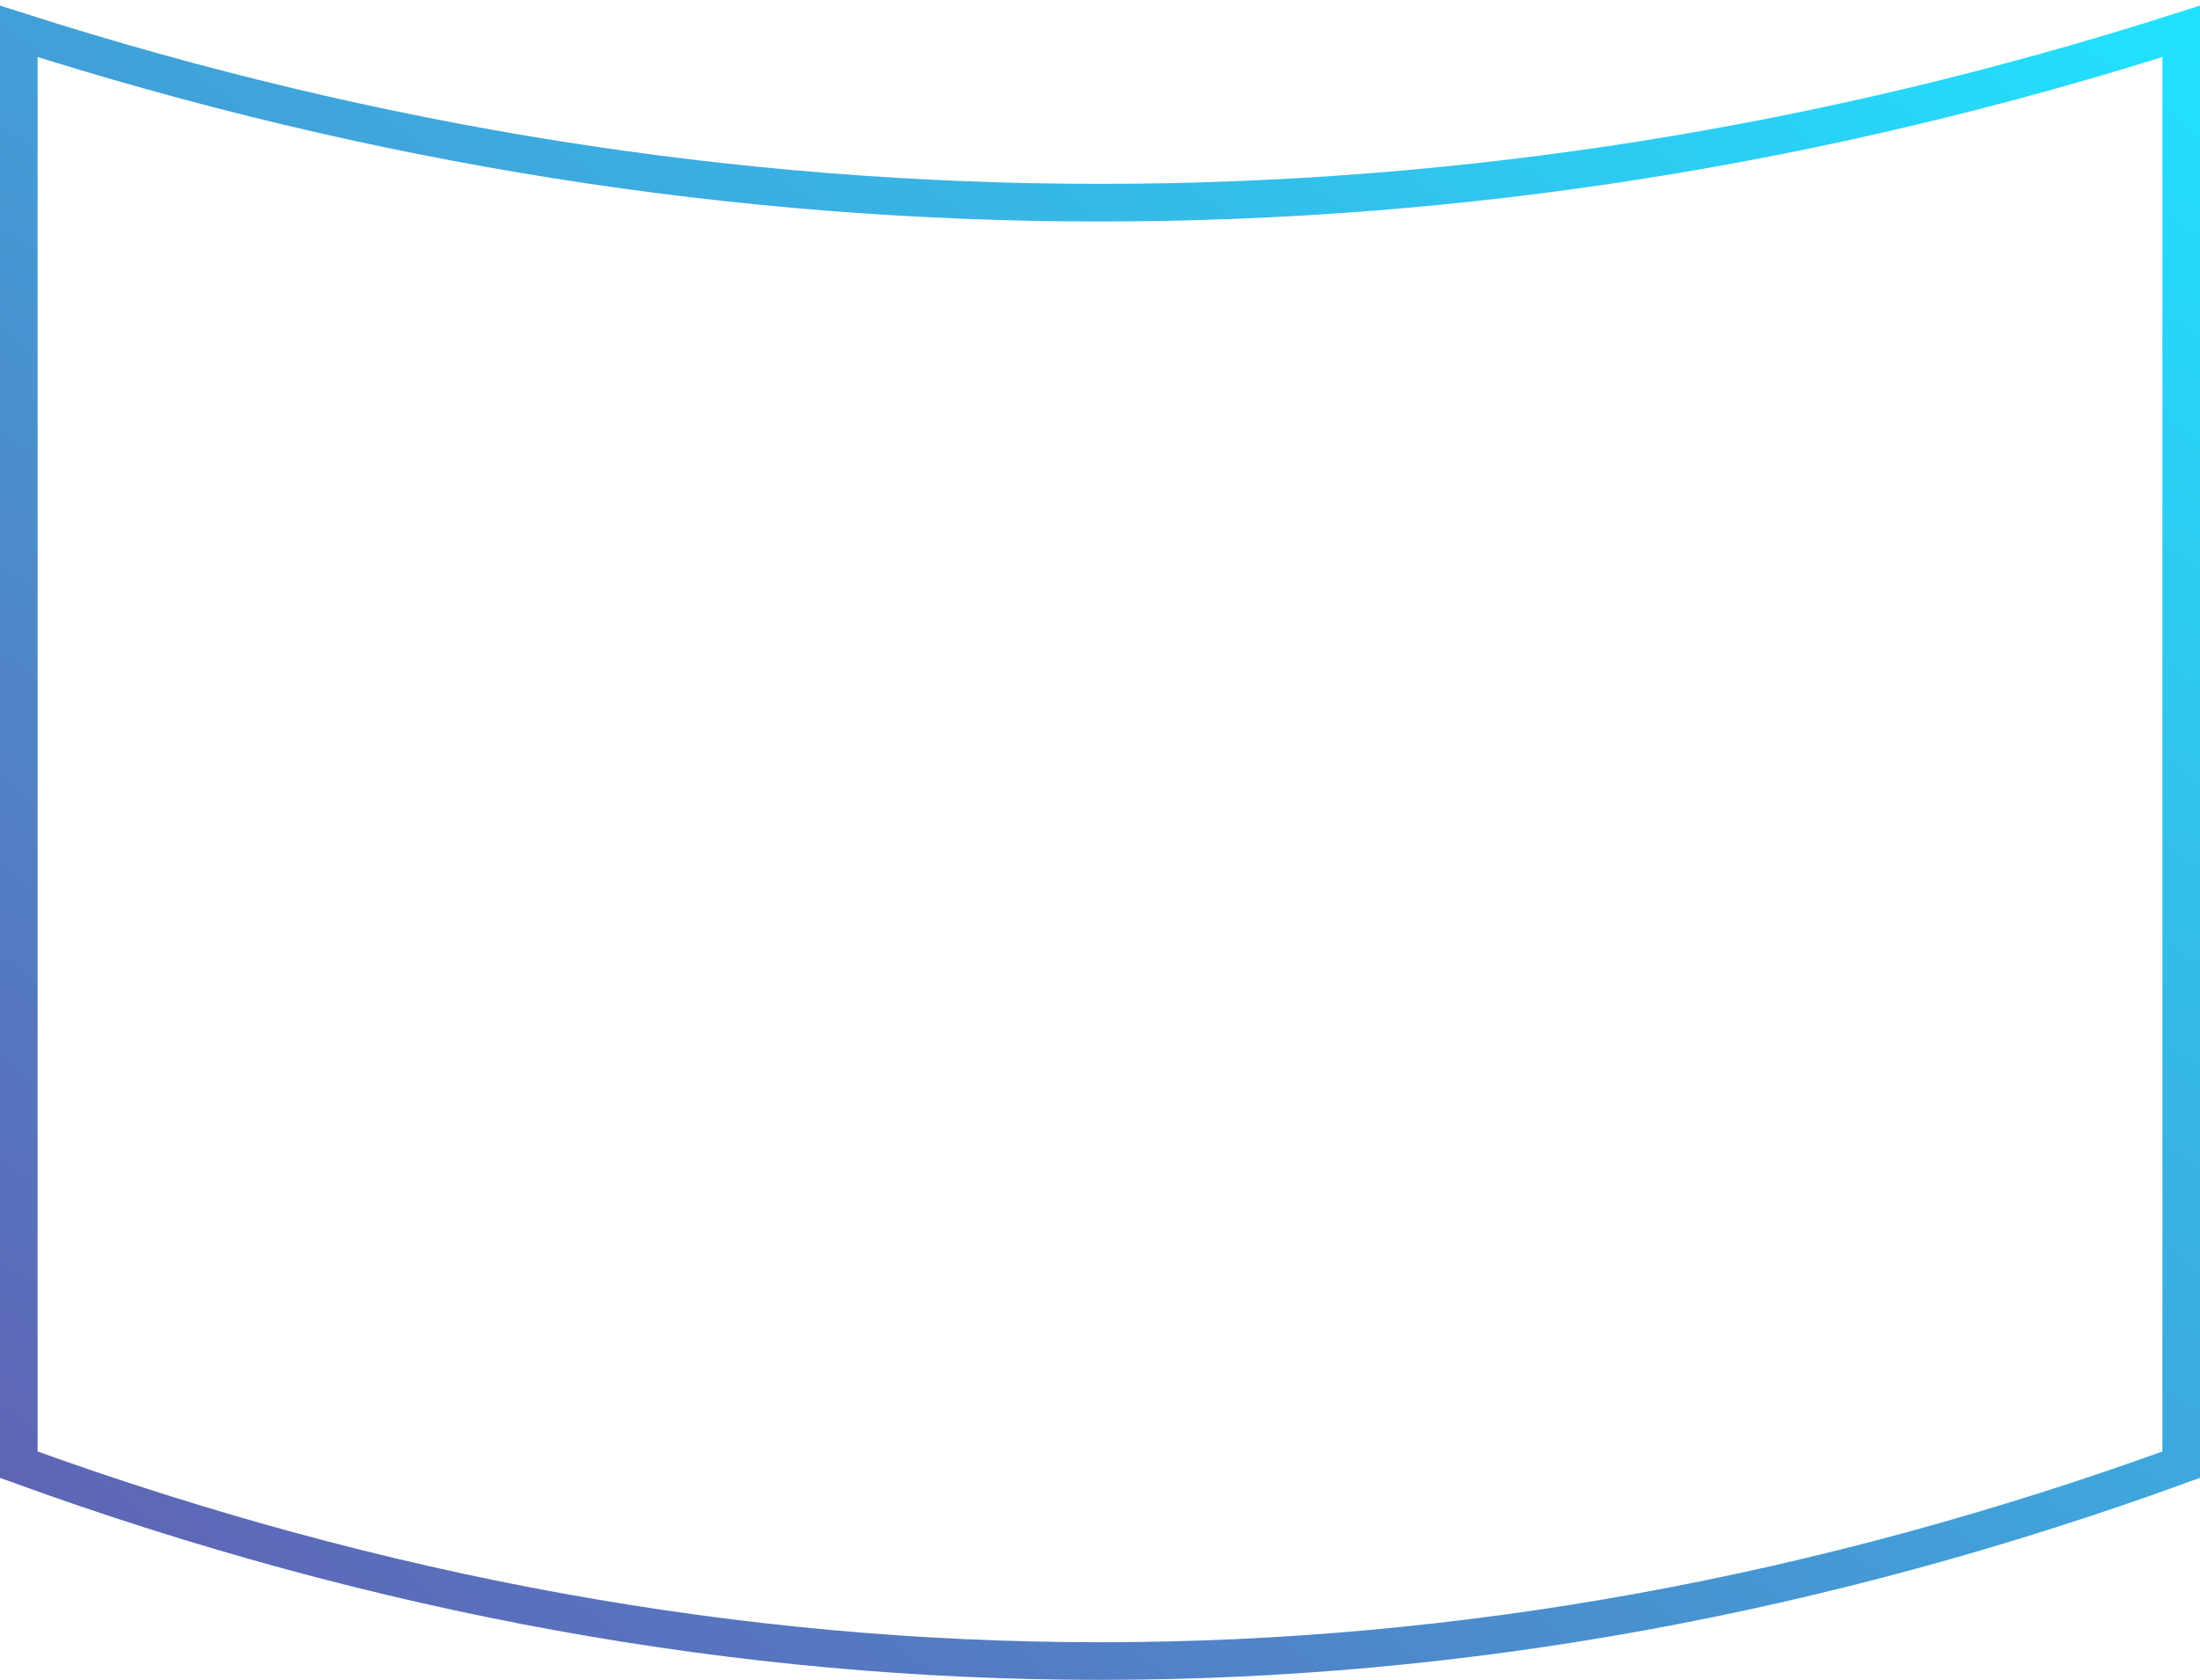
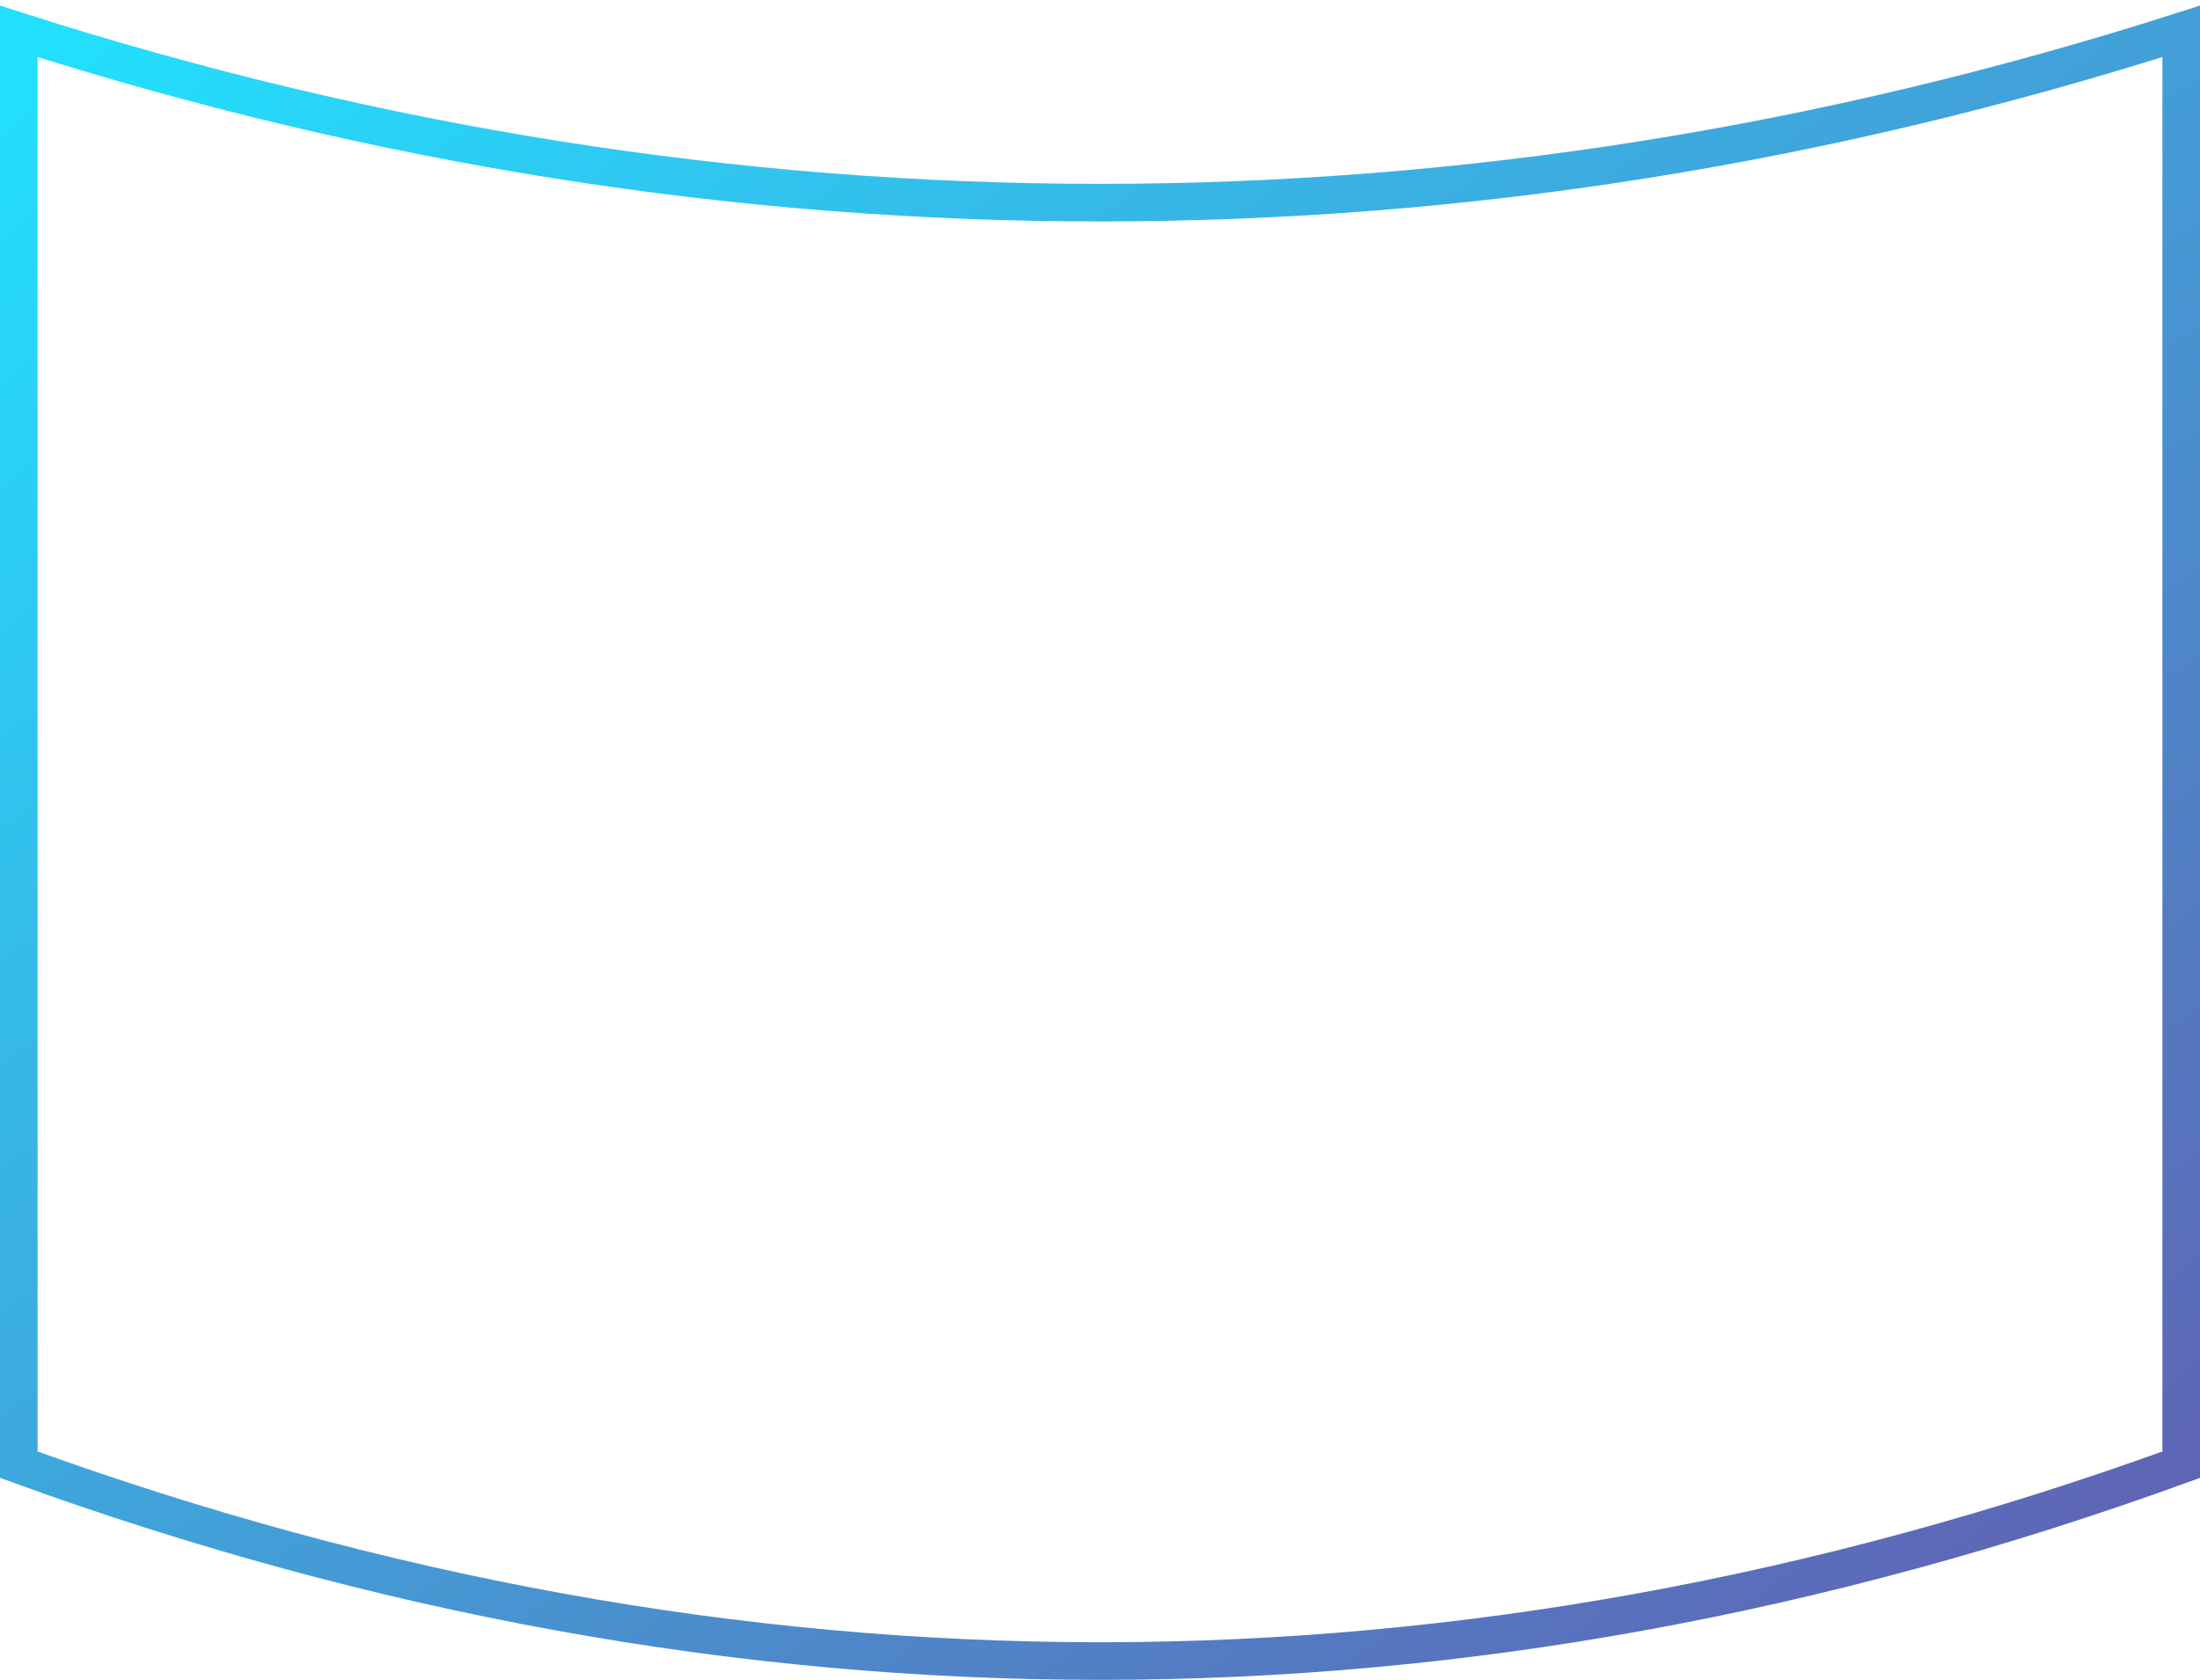
<svg xmlns="http://www.w3.org/2000/svg" width="351px" height="268px" viewBox="0 0 351 268" version="1.1">
  <defs>
-     <linearGradient x1="100%" y1="3.77401763e-30%" x2="6.66133815e-14%" y2="100%" id="linearGradient-1">
+     <linearGradient x1="0%" y1="8.38388457e-14%" x2="100%" y2="100%" id="linearGradient-1">
      <stop stop-color="#22E1FF" offset="0%" />
      <stop stop-color="#625EB1" offset="100%" />
    </linearGradient>
  </defs>
  <g id="Landing" stroke="none" stroke-width="1" fill="none" fill-rule="evenodd">
    <g id="misc" transform="translate(-169, -399)" stroke="url(#linearGradient-1)" stroke-width="6">
      <path d="M172,404 C229.036,422.22 286.536,431.331 344.5,431.331 C402.464,431.331 459.964,422.22 517,404 L517,632.675 C459.5,653.558 402,664 344.5,664 C287,664 229.5,653.558 172,632.675 L172,404 Z" id="hiw-shape-2" />
    </g>
  </g>
</svg>
